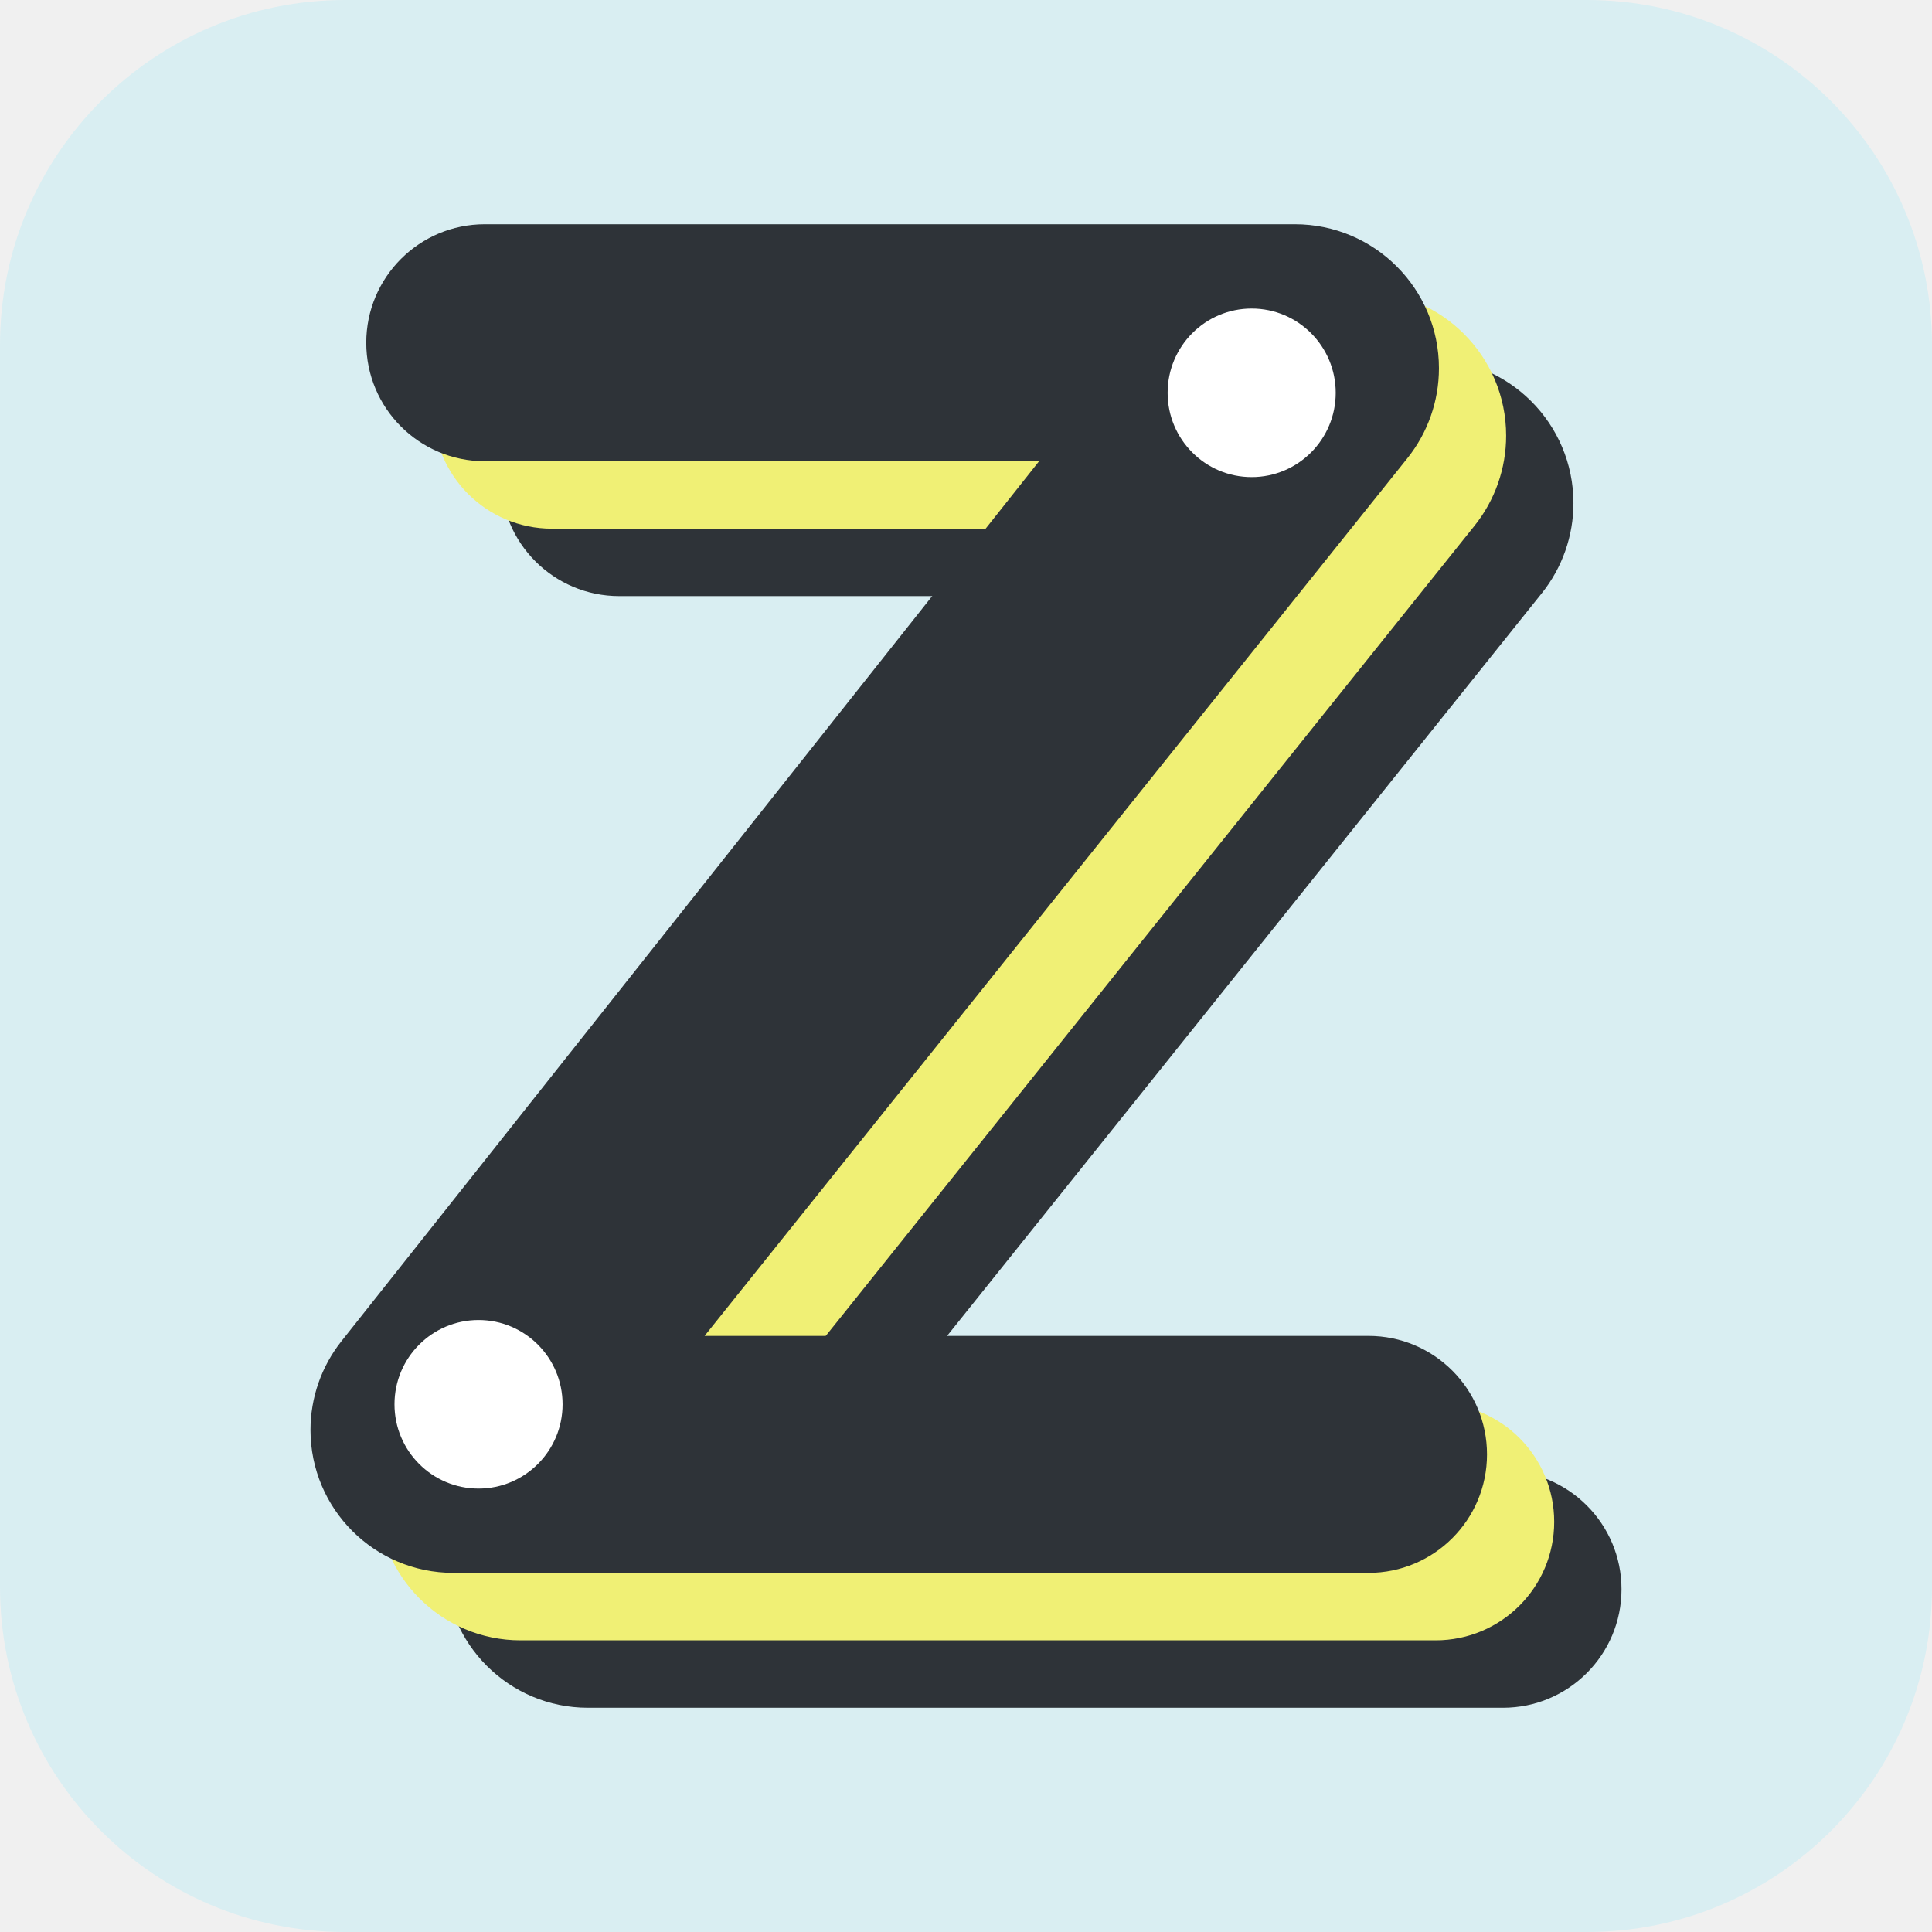
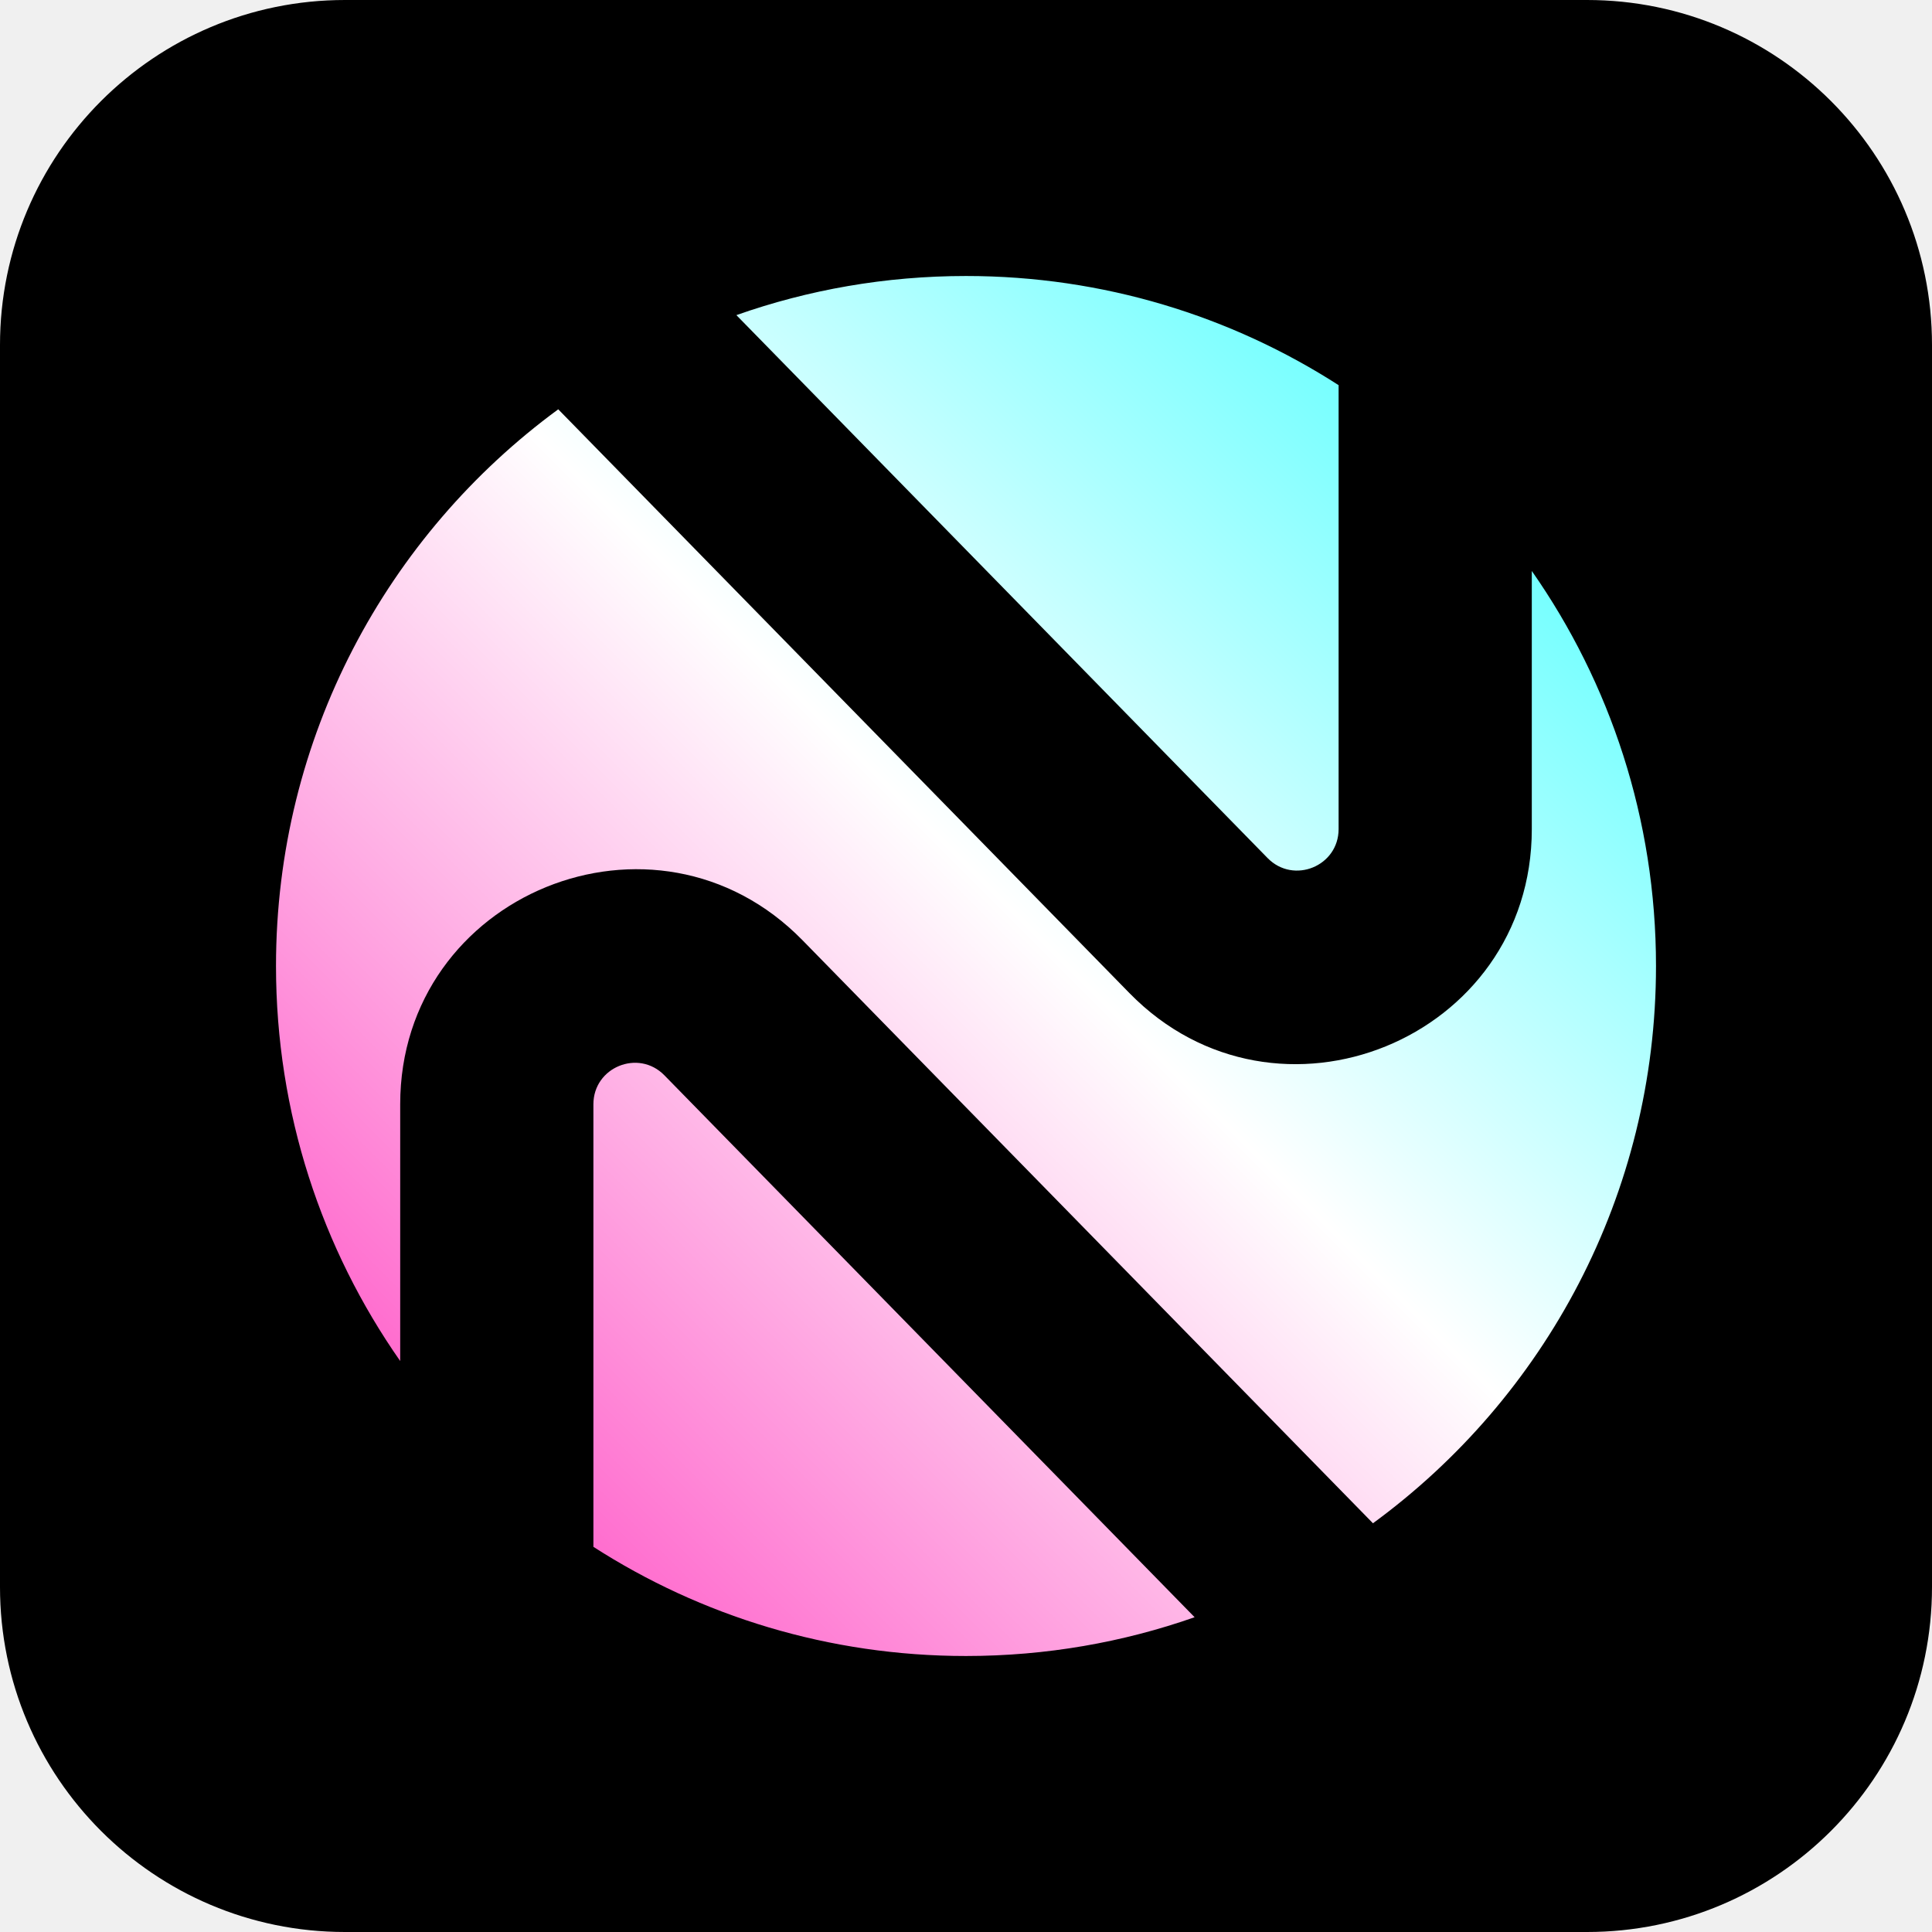
<svg xmlns="http://www.w3.org/2000/svg" width="112" height="112" viewBox="0 0 112 112" fill="none">
-   <rect width="112" height="112" rx="20" fill="#D9EEF2" />
-   <path d="M94 92.131C94 88.337 90.925 85.262 87.131 85.262H48.643L89.382 34.387C90.568 32.906 91.214 31.065 91.214 29.168V29.168C91.214 24.556 87.476 20.818 82.865 20.818H35.898C32.104 20.818 29.029 23.894 29.029 27.687V27.687C29.029 31.481 32.104 34.556 35.898 34.556H68.034L27.589 85.57C26.429 87.034 25.797 88.848 25.797 90.716V90.716C25.797 95.291 29.506 99 34.08 99H87.131C90.925 99 94 95.924 94 92.131V92.131Z" fill="#2E3338" />
-   <path d="M90.098 88.222C90.098 84.428 87.022 81.353 83.229 81.353H44.74L85.48 30.477C86.665 28.997 87.312 27.156 87.312 25.259V25.259C87.312 20.647 83.573 16.909 78.962 16.909H31.995C28.202 16.909 25.126 19.984 25.126 23.778V23.778C25.126 27.572 28.202 30.647 31.995 30.647H64.132L23.687 81.661C22.526 83.125 21.895 84.939 21.895 86.807V86.807C21.895 91.382 25.603 95.091 30.178 95.091H83.229C87.022 95.091 90.098 92.015 90.098 88.222V88.222Z" fill="#F0F075" />
-   <path d="M86.203 84.313C86.203 80.519 83.128 77.444 79.334 77.444H40.846L81.585 26.568C82.771 25.087 83.417 23.247 83.417 21.349V21.349C83.417 16.738 79.679 13 75.068 13H28.101C24.307 13 21.232 16.075 21.232 19.869V19.869C21.232 23.662 24.307 26.738 28.101 26.738H60.237L19.793 77.752C18.632 79.216 18 81.029 18 82.898V82.898C18 87.473 21.709 91.181 26.284 91.181H79.334C83.128 91.181 86.203 88.106 86.203 84.313V84.313Z" fill="#2E3338" />
-   <ellipse cx="72.561" cy="22.772" rx="4.872" ry="4.886" fill="white" />
-   <ellipse cx="27.741" cy="81.409" rx="4.872" ry="4.886" fill="white" />
+   <rect width="112" height="112" rx="20" fill="black" />
+   <path fill-rule="evenodd" clip-rule="evenodd" d="M77.6 48.064C77.6 50.215 74.989 51.28 73.484 49.743L42.689 18.268C46.853 16.799 51.333 16 56 16C63.956 16 71.37 18.323 77.6 22.328V48.064ZM88.8 33.099V48.064C88.8 60.252 74.003 66.287 65.479 57.575L32.362 23.728C22.441 31.007 16 42.752 16 56C16 64.518 18.662 72.413 23.2 78.901V64.016C23.2 51.828 37.997 45.793 46.521 54.505L79.592 88.305C89.539 81.028 96 69.269 96 56C96 47.482 93.338 39.587 88.8 33.099ZM38.516 62.337L69.253 93.752C65.105 95.208 60.645 96 56 96C48.044 96 40.63 93.677 34.4 89.672V64.016C34.4 61.865 37.011 60.8 38.516 62.337Z" fill="url(#paint0_linear_1297_120682)" />
+   <defs>
+     <linearGradient id="paint0_linear_1297_120682" x1="96" y1="16" x2="16" y2="96" gradientUnits="userSpaceOnUse">
+       <stop stop-color="#33FFFF" />
+       <stop offset="0.463" stop-color="white" />
+       <stop offset="1" stop-color="#FF33BB" />
+     </linearGradient>
+   </defs>
</svg>
